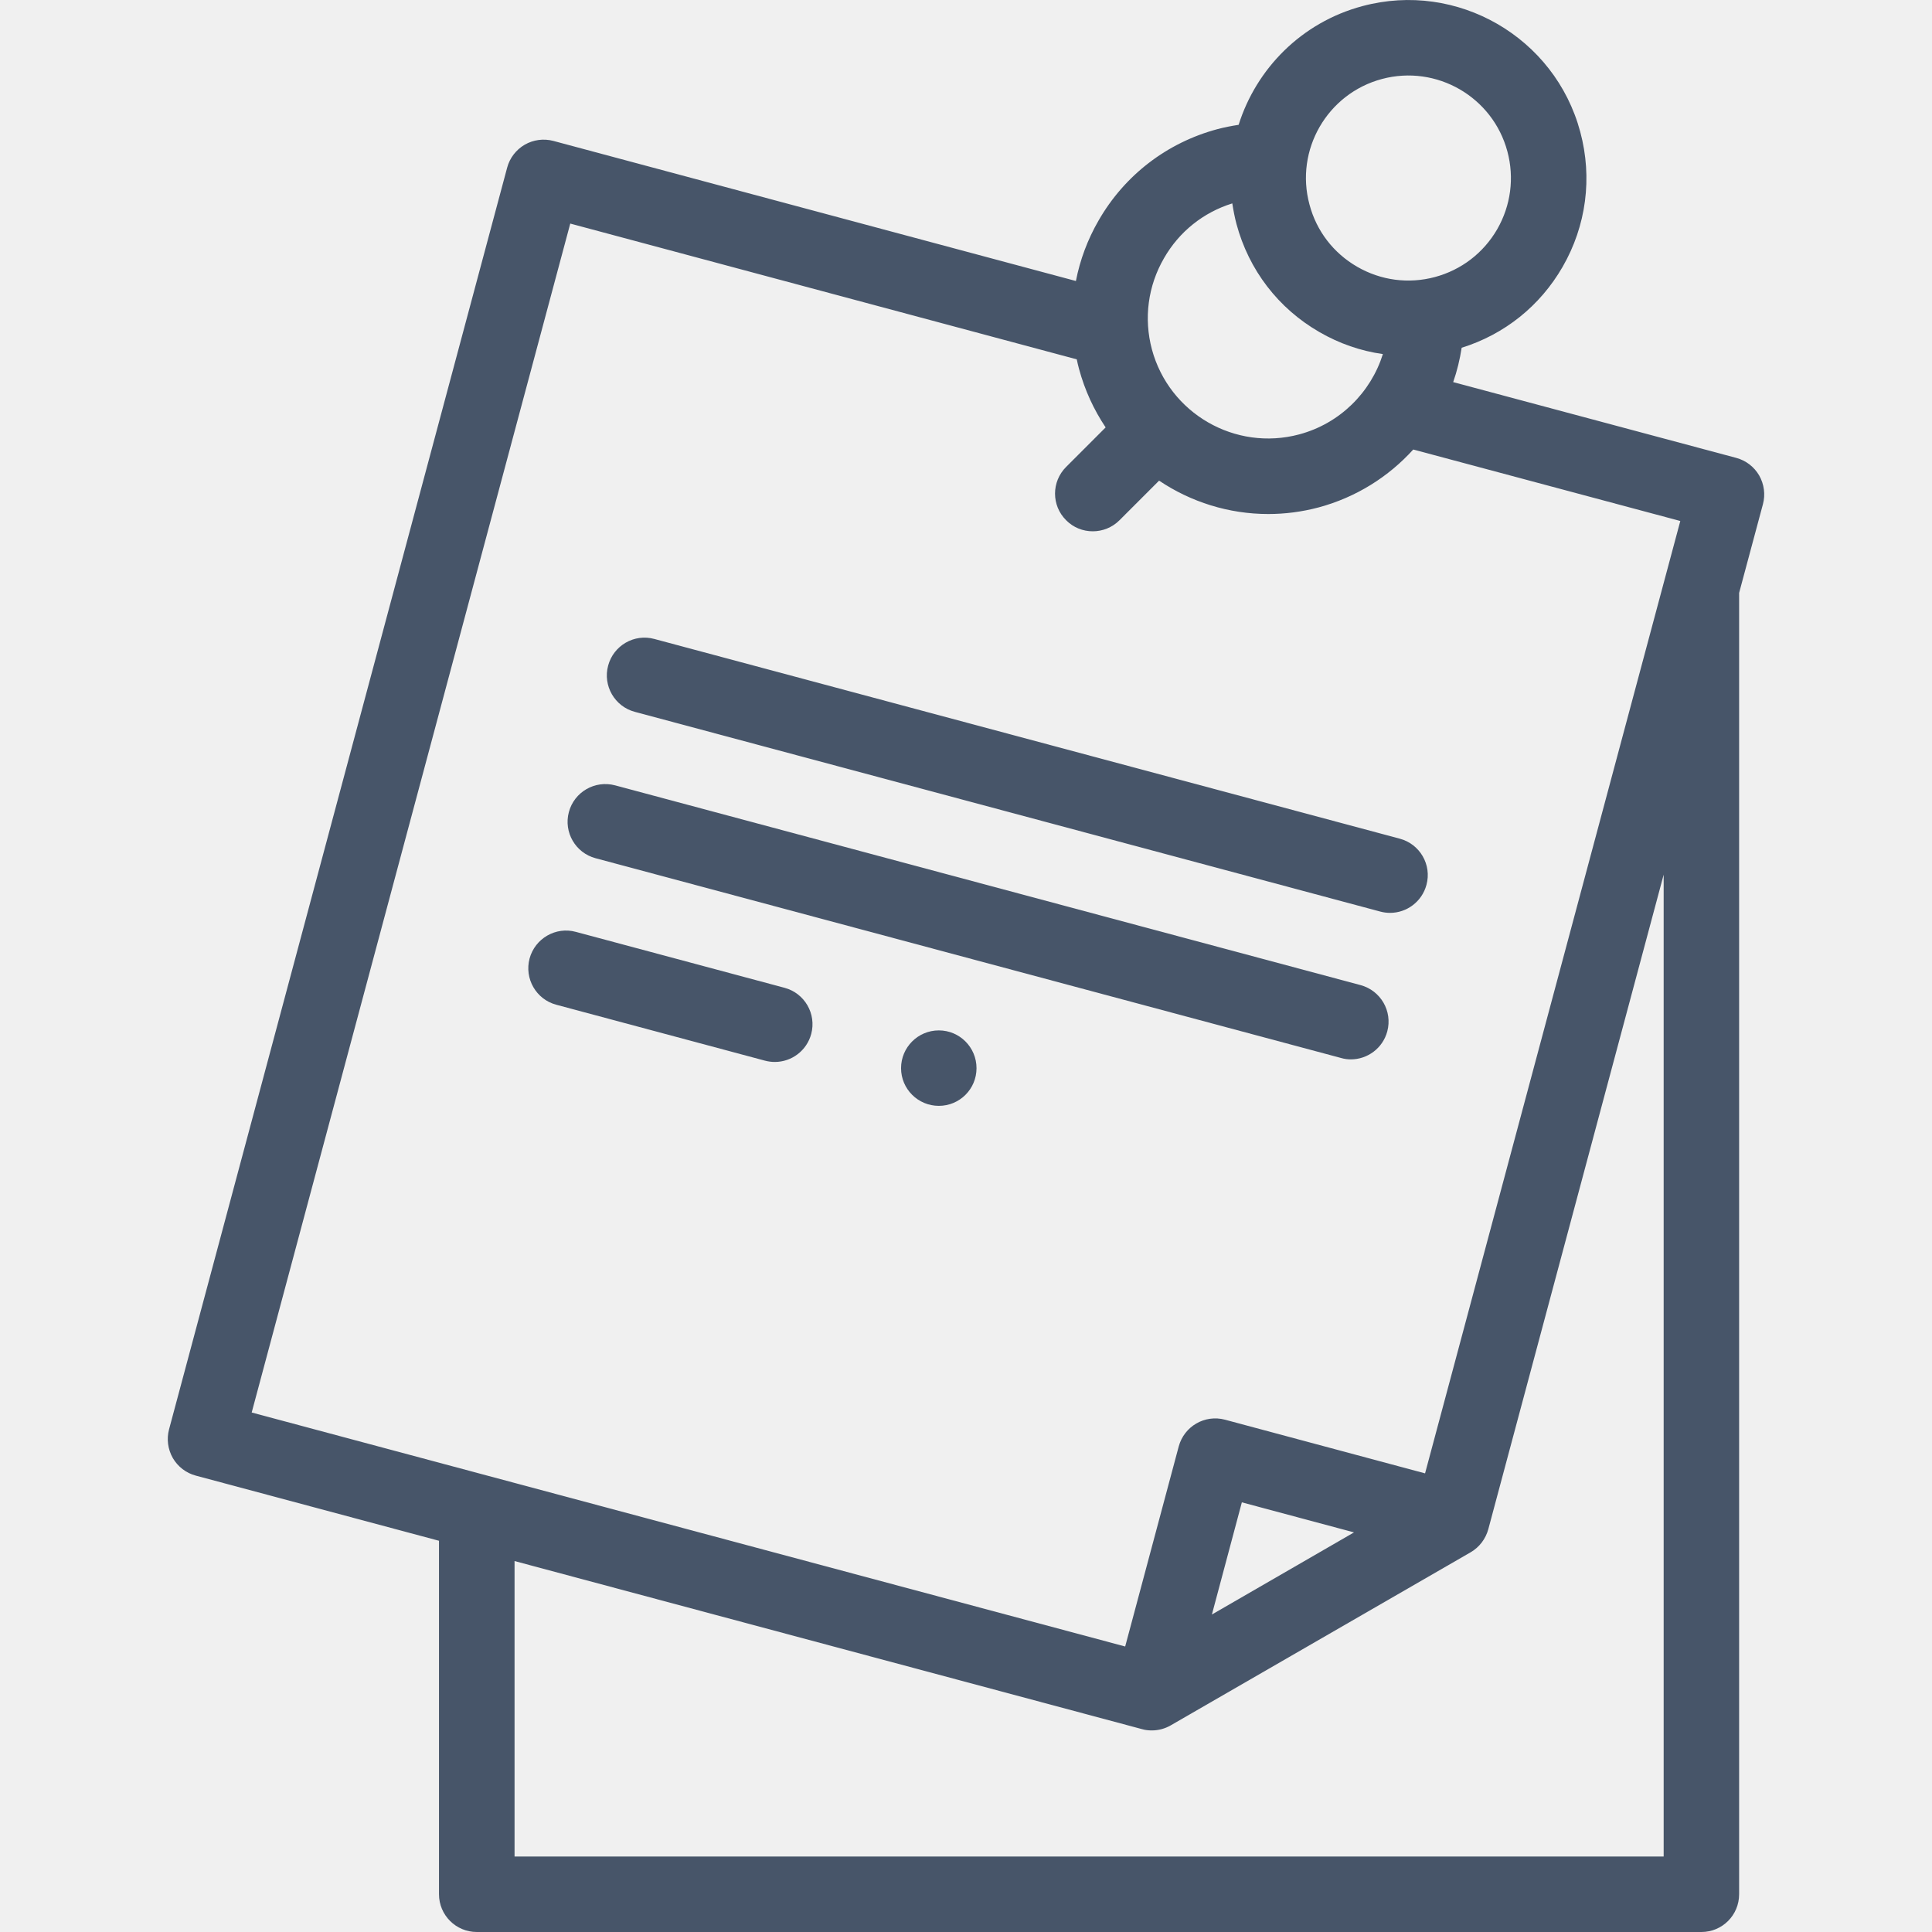
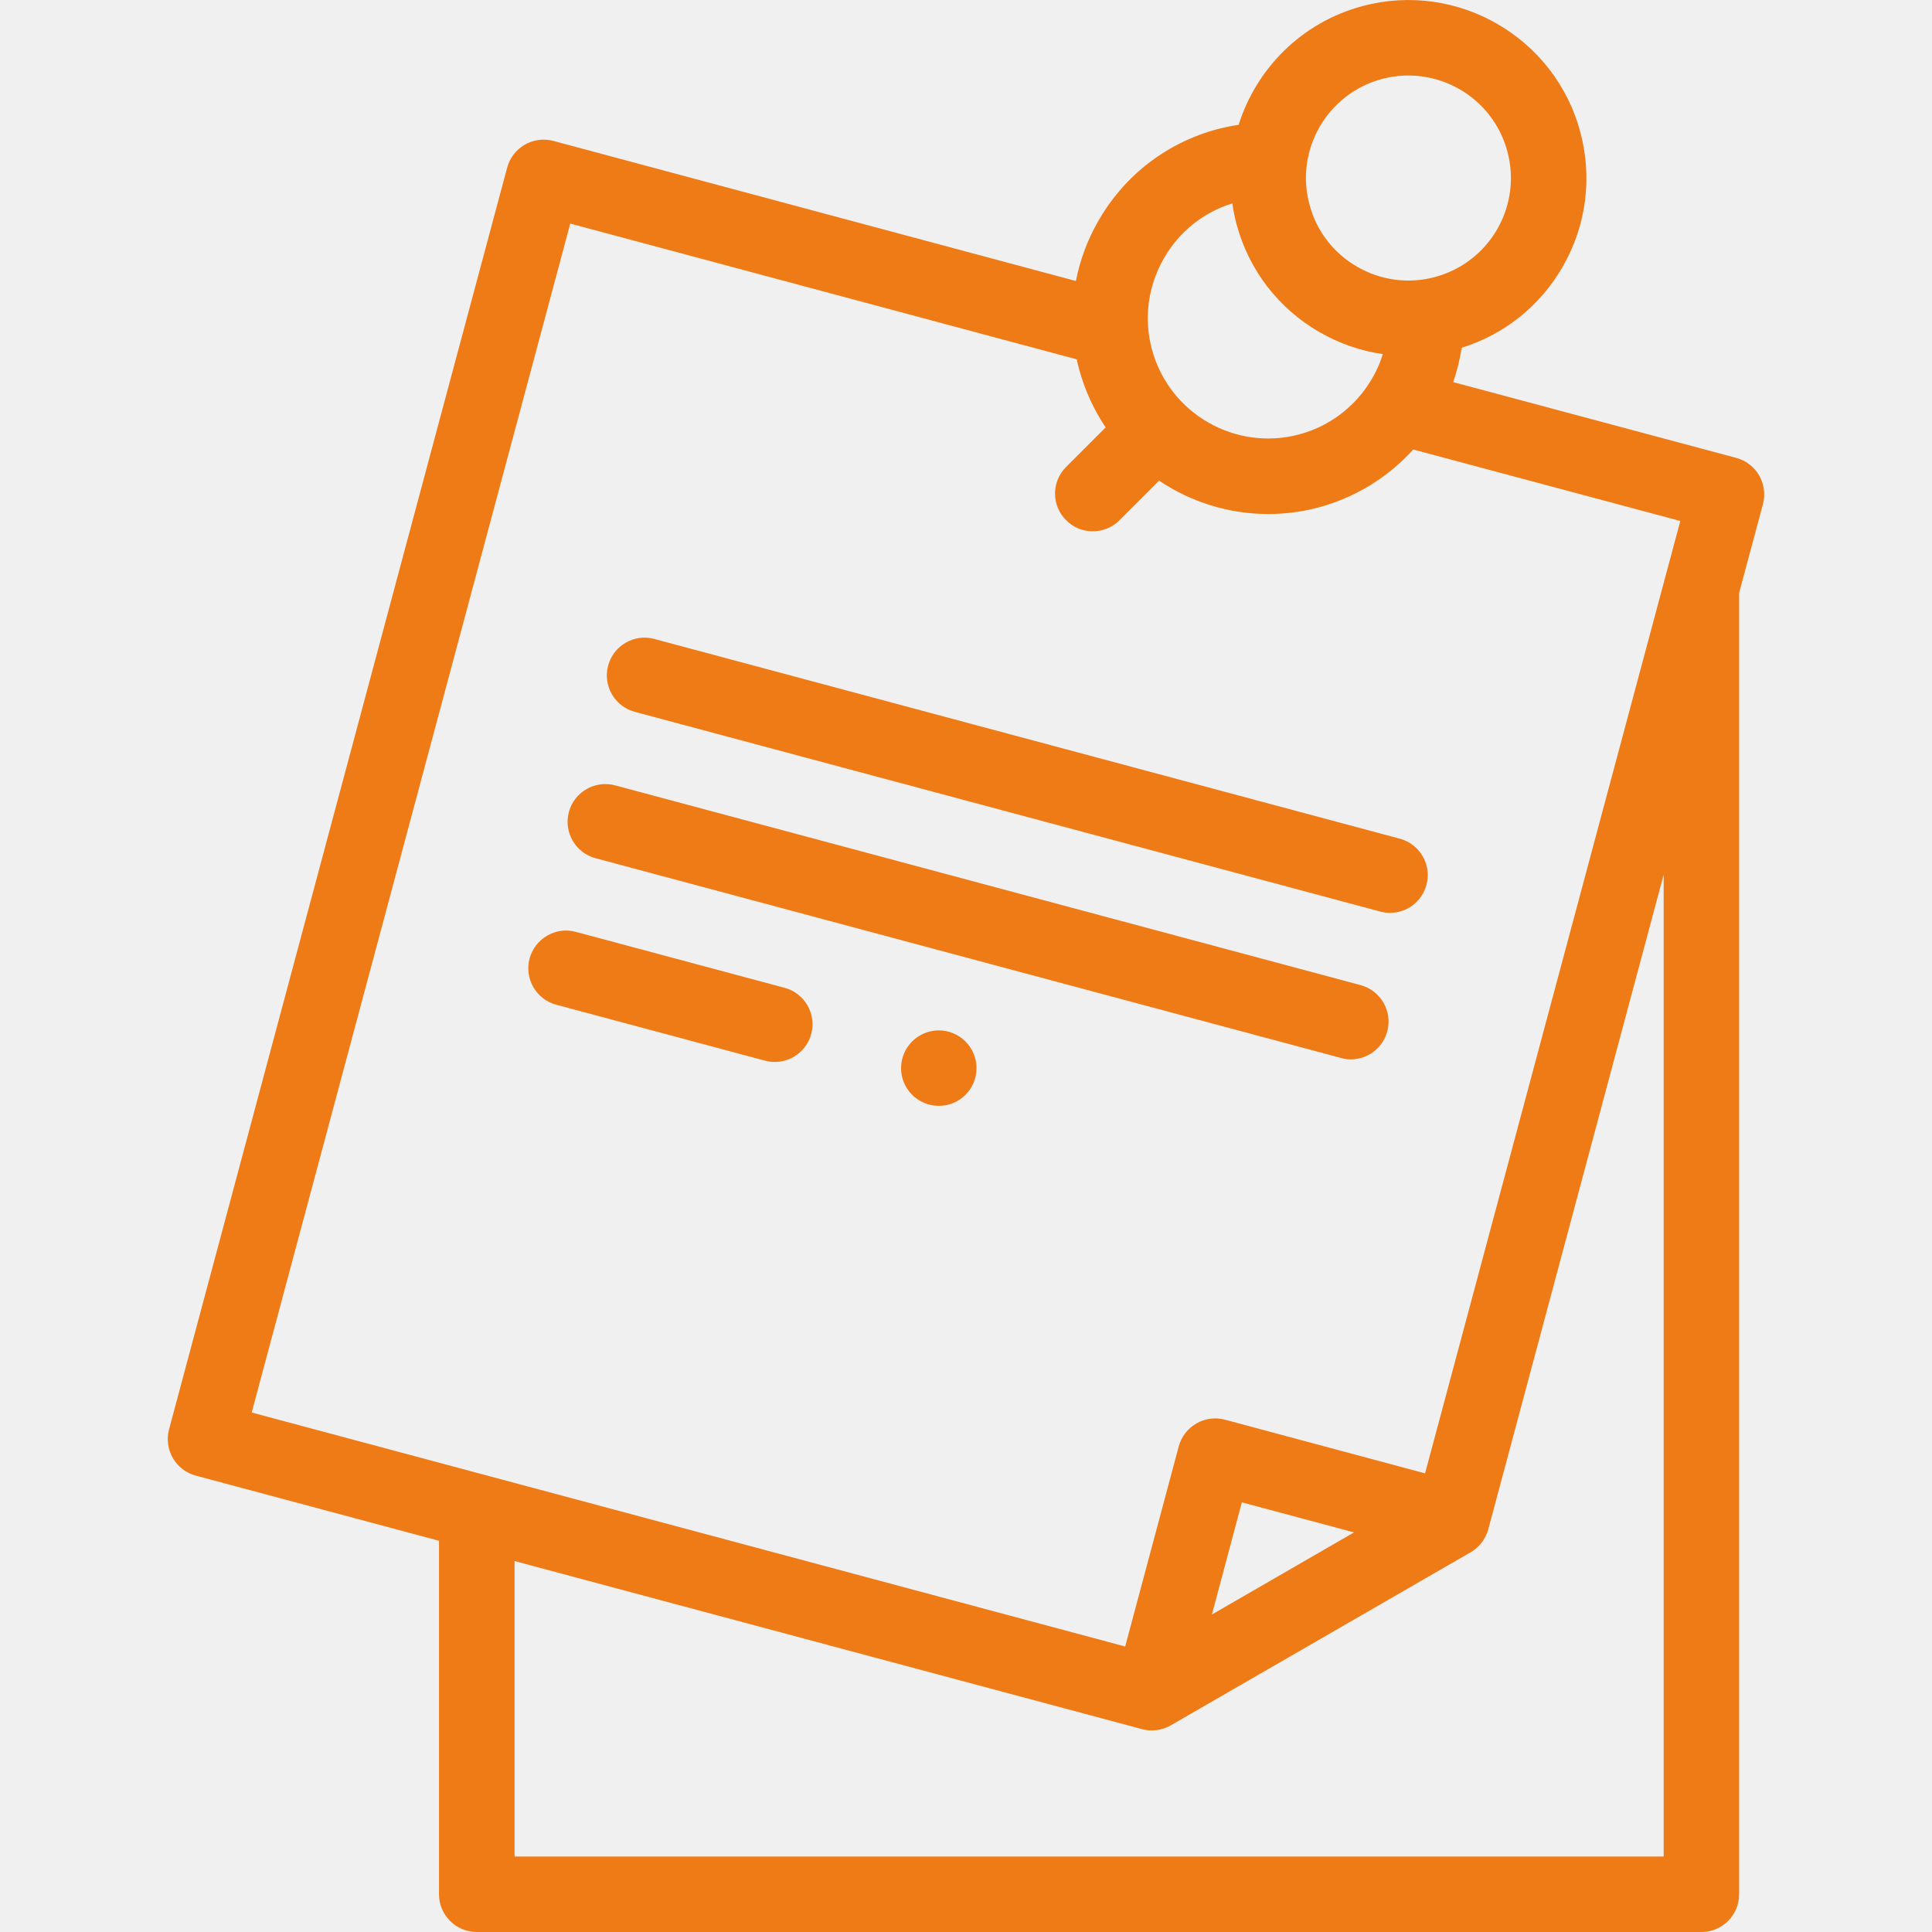
<svg xmlns="http://www.w3.org/2000/svg" width="18" height="18" viewBox="0 0 18 18" fill="none">
  <g clip-path="url(#clip0_505_1123)">
-     <path d="M16.39 4.43C16.343 4.349 16.266 4.29 16.176 4.266L13.539 3.56C13.575 3.457 13.601 3.35 13.618 3.24C14.016 3.116 14.348 2.851 14.558 2.487C14.779 2.104 14.838 1.657 14.723 1.229C14.487 0.346 13.576 -0.18 12.693 0.057C12.125 0.209 11.705 0.64 11.54 1.163C11.474 1.173 11.408 1.186 11.343 1.203C10.873 1.329 10.479 1.631 10.236 2.053C10.133 2.231 10.062 2.422 10.024 2.618L5.156 1.313C5.065 1.289 4.969 1.302 4.889 1.348C4.808 1.395 4.749 1.472 4.725 1.562L1.575 13.317C1.551 13.408 1.564 13.503 1.61 13.584C1.657 13.665 1.734 13.724 1.824 13.748L4.09 14.355V17.648C4.09 17.843 4.248 18 4.442 18H15.852C16.046 18 16.203 17.843 16.203 17.648V5.524L16.425 4.697C16.449 4.607 16.436 4.511 16.39 4.43ZM12.875 0.736C13.383 0.6 13.908 0.902 14.044 1.411C14.11 1.657 14.076 1.915 13.949 2.136C13.821 2.357 13.615 2.515 13.369 2.581C13.123 2.647 12.865 2.613 12.644 2.485C12.424 2.358 12.265 2.152 12.2 1.905C12.063 1.397 12.366 0.872 12.875 0.736ZM10.845 2.405C10.986 2.159 11.211 1.979 11.481 1.895C11.491 1.959 11.503 2.023 11.52 2.087C11.635 2.515 11.909 2.873 12.293 3.094C12.478 3.201 12.678 3.27 12.884 3.299C12.771 3.658 12.482 3.946 12.105 4.047C11.508 4.207 10.893 3.852 10.732 3.255C10.655 2.966 10.695 2.664 10.845 2.405ZM5.313 2.083L10.032 3.348C10.038 3.378 10.045 3.407 10.053 3.437C10.107 3.637 10.192 3.819 10.301 3.982L9.933 4.35C9.795 4.488 9.795 4.71 9.933 4.847C10.001 4.916 10.091 4.95 10.181 4.95C10.271 4.95 10.361 4.916 10.43 4.847L10.799 4.478C11.095 4.677 11.448 4.789 11.816 4.789C11.971 4.789 12.13 4.769 12.287 4.727C12.635 4.633 12.937 4.442 13.167 4.188L15.655 4.854L13.277 13.727L11.413 13.227C11.225 13.177 11.033 13.288 10.982 13.476L10.483 15.34L2.345 13.16L5.313 2.083ZM12.615 14.277L11.291 15.042L11.57 13.997L12.615 14.277ZM15.5 17.297H4.794V14.544L10.64 16.11C10.67 16.119 10.701 16.122 10.731 16.122C10.793 16.122 10.853 16.106 10.907 16.075L13.702 14.462C13.783 14.415 13.841 14.338 13.866 14.248L15.5 8.149V17.297H15.5Z" fill="#475569" />
-     <path d="M5.914 6.632L12.86 8.493C12.89 8.501 12.921 8.505 12.951 8.505C13.106 8.505 13.248 8.401 13.29 8.244C13.341 8.057 13.229 7.864 13.042 7.814L6.096 5.953C5.909 5.902 5.716 6.014 5.666 6.201C5.615 6.389 5.727 6.582 5.914 6.632Z" fill="#475569" />
-     <path d="M5.549 7.996L12.494 9.857C12.525 9.866 12.555 9.87 12.585 9.87C12.741 9.87 12.883 9.766 12.925 9.609C12.975 9.421 12.864 9.229 12.676 9.178L5.731 7.317C5.543 7.267 5.35 7.378 5.3 7.566C5.25 7.753 5.361 7.946 5.549 7.996Z" fill="#475569" />
-     <path d="M7.309 9.203L5.365 8.682C5.178 8.631 4.985 8.743 4.934 8.93C4.884 9.118 4.995 9.311 5.183 9.361L7.127 9.882C7.158 9.89 7.188 9.894 7.219 9.894C7.374 9.894 7.516 9.79 7.558 9.633C7.608 9.446 7.497 9.253 7.309 9.203Z" fill="#475569" />
-     <path d="M8.747 9.6H8.747C8.552 9.6 8.395 9.758 8.395 9.952C8.395 10.146 8.553 10.303 8.747 10.303C8.941 10.303 9.098 10.146 9.098 9.952C9.098 9.758 8.941 9.6 8.747 9.6Z" fill="#475569" />
+     <path d="M16.39 4.43C16.343 4.349 16.266 4.29 16.176 4.266L13.539 3.56C13.575 3.457 13.601 3.35 13.618 3.24C14.016 3.116 14.348 2.851 14.558 2.487C14.779 2.104 14.838 1.657 14.723 1.229C14.487 0.346 13.576 -0.18 12.693 0.057C12.125 0.209 11.705 0.64 11.54 1.163C11.474 1.173 11.408 1.186 11.343 1.203C10.873 1.329 10.479 1.631 10.236 2.053C10.133 2.231 10.062 2.422 10.024 2.618L5.156 1.313C5.065 1.289 4.969 1.302 4.889 1.348C4.808 1.395 4.749 1.472 4.725 1.562L1.575 13.317C1.551 13.408 1.564 13.503 1.61 13.584C1.657 13.665 1.734 13.724 1.824 13.748L4.09 14.355V17.648C4.09 17.843 4.248 18 4.442 18H15.852C16.046 18 16.203 17.843 16.203 17.648V5.524L16.425 4.697C16.449 4.607 16.436 4.511 16.39 4.43ZM12.875 0.736C13.383 0.6 13.908 0.902 14.044 1.411C14.11 1.657 14.076 1.915 13.949 2.136C13.821 2.357 13.615 2.515 13.369 2.581C13.123 2.647 12.865 2.613 12.644 2.485C12.424 2.358 12.265 2.152 12.2 1.905C12.063 1.397 12.366 0.872 12.875 0.736ZM10.845 2.405C10.986 2.159 11.211 1.979 11.481 1.895C11.491 1.959 11.503 2.023 11.52 2.087C11.635 2.515 11.909 2.873 12.293 3.094C12.478 3.201 12.678 3.27 12.884 3.299C12.771 3.658 12.482 3.946 12.105 4.047C11.508 4.207 10.893 3.852 10.732 3.255C10.655 2.966 10.695 2.664 10.845 2.405ZM5.313 2.083L10.032 3.348C10.038 3.378 10.045 3.407 10.053 3.437C10.107 3.637 10.192 3.819 10.301 3.982L9.933 4.35C9.795 4.488 9.795 4.71 9.933 4.847C10.001 4.916 10.091 4.95 10.181 4.95C10.271 4.95 10.361 4.916 10.43 4.847L10.799 4.478C11.095 4.677 11.448 4.789 11.816 4.789C11.971 4.789 12.13 4.769 12.287 4.727C12.635 4.633 12.937 4.442 13.167 4.188L15.655 4.854L13.277 13.727L11.413 13.227C11.225 13.177 11.033 13.288 10.982 13.476L10.483 15.34L2.345 13.16L5.313 2.083ZM12.615 14.277L11.291 15.042L11.57 13.997L12.615 14.277ZM15.5 17.297H4.794V14.544L10.64 16.11C10.67 16.119 10.701 16.122 10.731 16.122C10.793 16.122 10.853 16.106 10.907 16.075L13.702 14.462C13.783 14.415 13.841 14.338 13.866 14.248L15.5 8.149V17.297H15.5Z" fill="#EE7B16" />
+     <path d="M5.914 6.632L12.86 8.493C12.89 8.501 12.921 8.505 12.951 8.505C13.106 8.505 13.248 8.401 13.29 8.244C13.341 8.057 13.229 7.864 13.042 7.814L6.096 5.953C5.909 5.902 5.716 6.014 5.666 6.201C5.615 6.389 5.727 6.582 5.914 6.632Z" fill="#EE7B16" />
+     <path d="M5.549 7.996L12.494 9.857C12.525 9.866 12.555 9.87 12.585 9.87C12.741 9.87 12.883 9.766 12.925 9.609C12.975 9.421 12.864 9.229 12.676 9.178L5.731 7.317C5.543 7.267 5.35 7.378 5.3 7.566C5.25 7.753 5.361 7.946 5.549 7.996Z" fill="#EE7B16" />
+     <path d="M7.309 9.203L5.365 8.682C5.178 8.631 4.985 8.743 4.934 8.93C4.884 9.118 4.995 9.311 5.183 9.361L7.127 9.882C7.158 9.89 7.188 9.894 7.219 9.894C7.374 9.894 7.516 9.79 7.558 9.633C7.608 9.446 7.497 9.253 7.309 9.203Z" fill="#EE7B16" />
+     <path d="M8.747 9.6H8.747C8.552 9.6 8.395 9.758 8.395 9.952C8.395 10.146 8.553 10.303 8.747 10.303C8.941 10.303 9.098 10.146 9.098 9.952C9.098 9.758 8.941 9.6 8.747 9.6Z" fill="#EE7B16" />
  </g>
  <defs>
    <clipPath id="clip0_505_1123">
      <rect width="18" height="18" fill="white" />
    </clipPath>
  </defs>
</svg>
